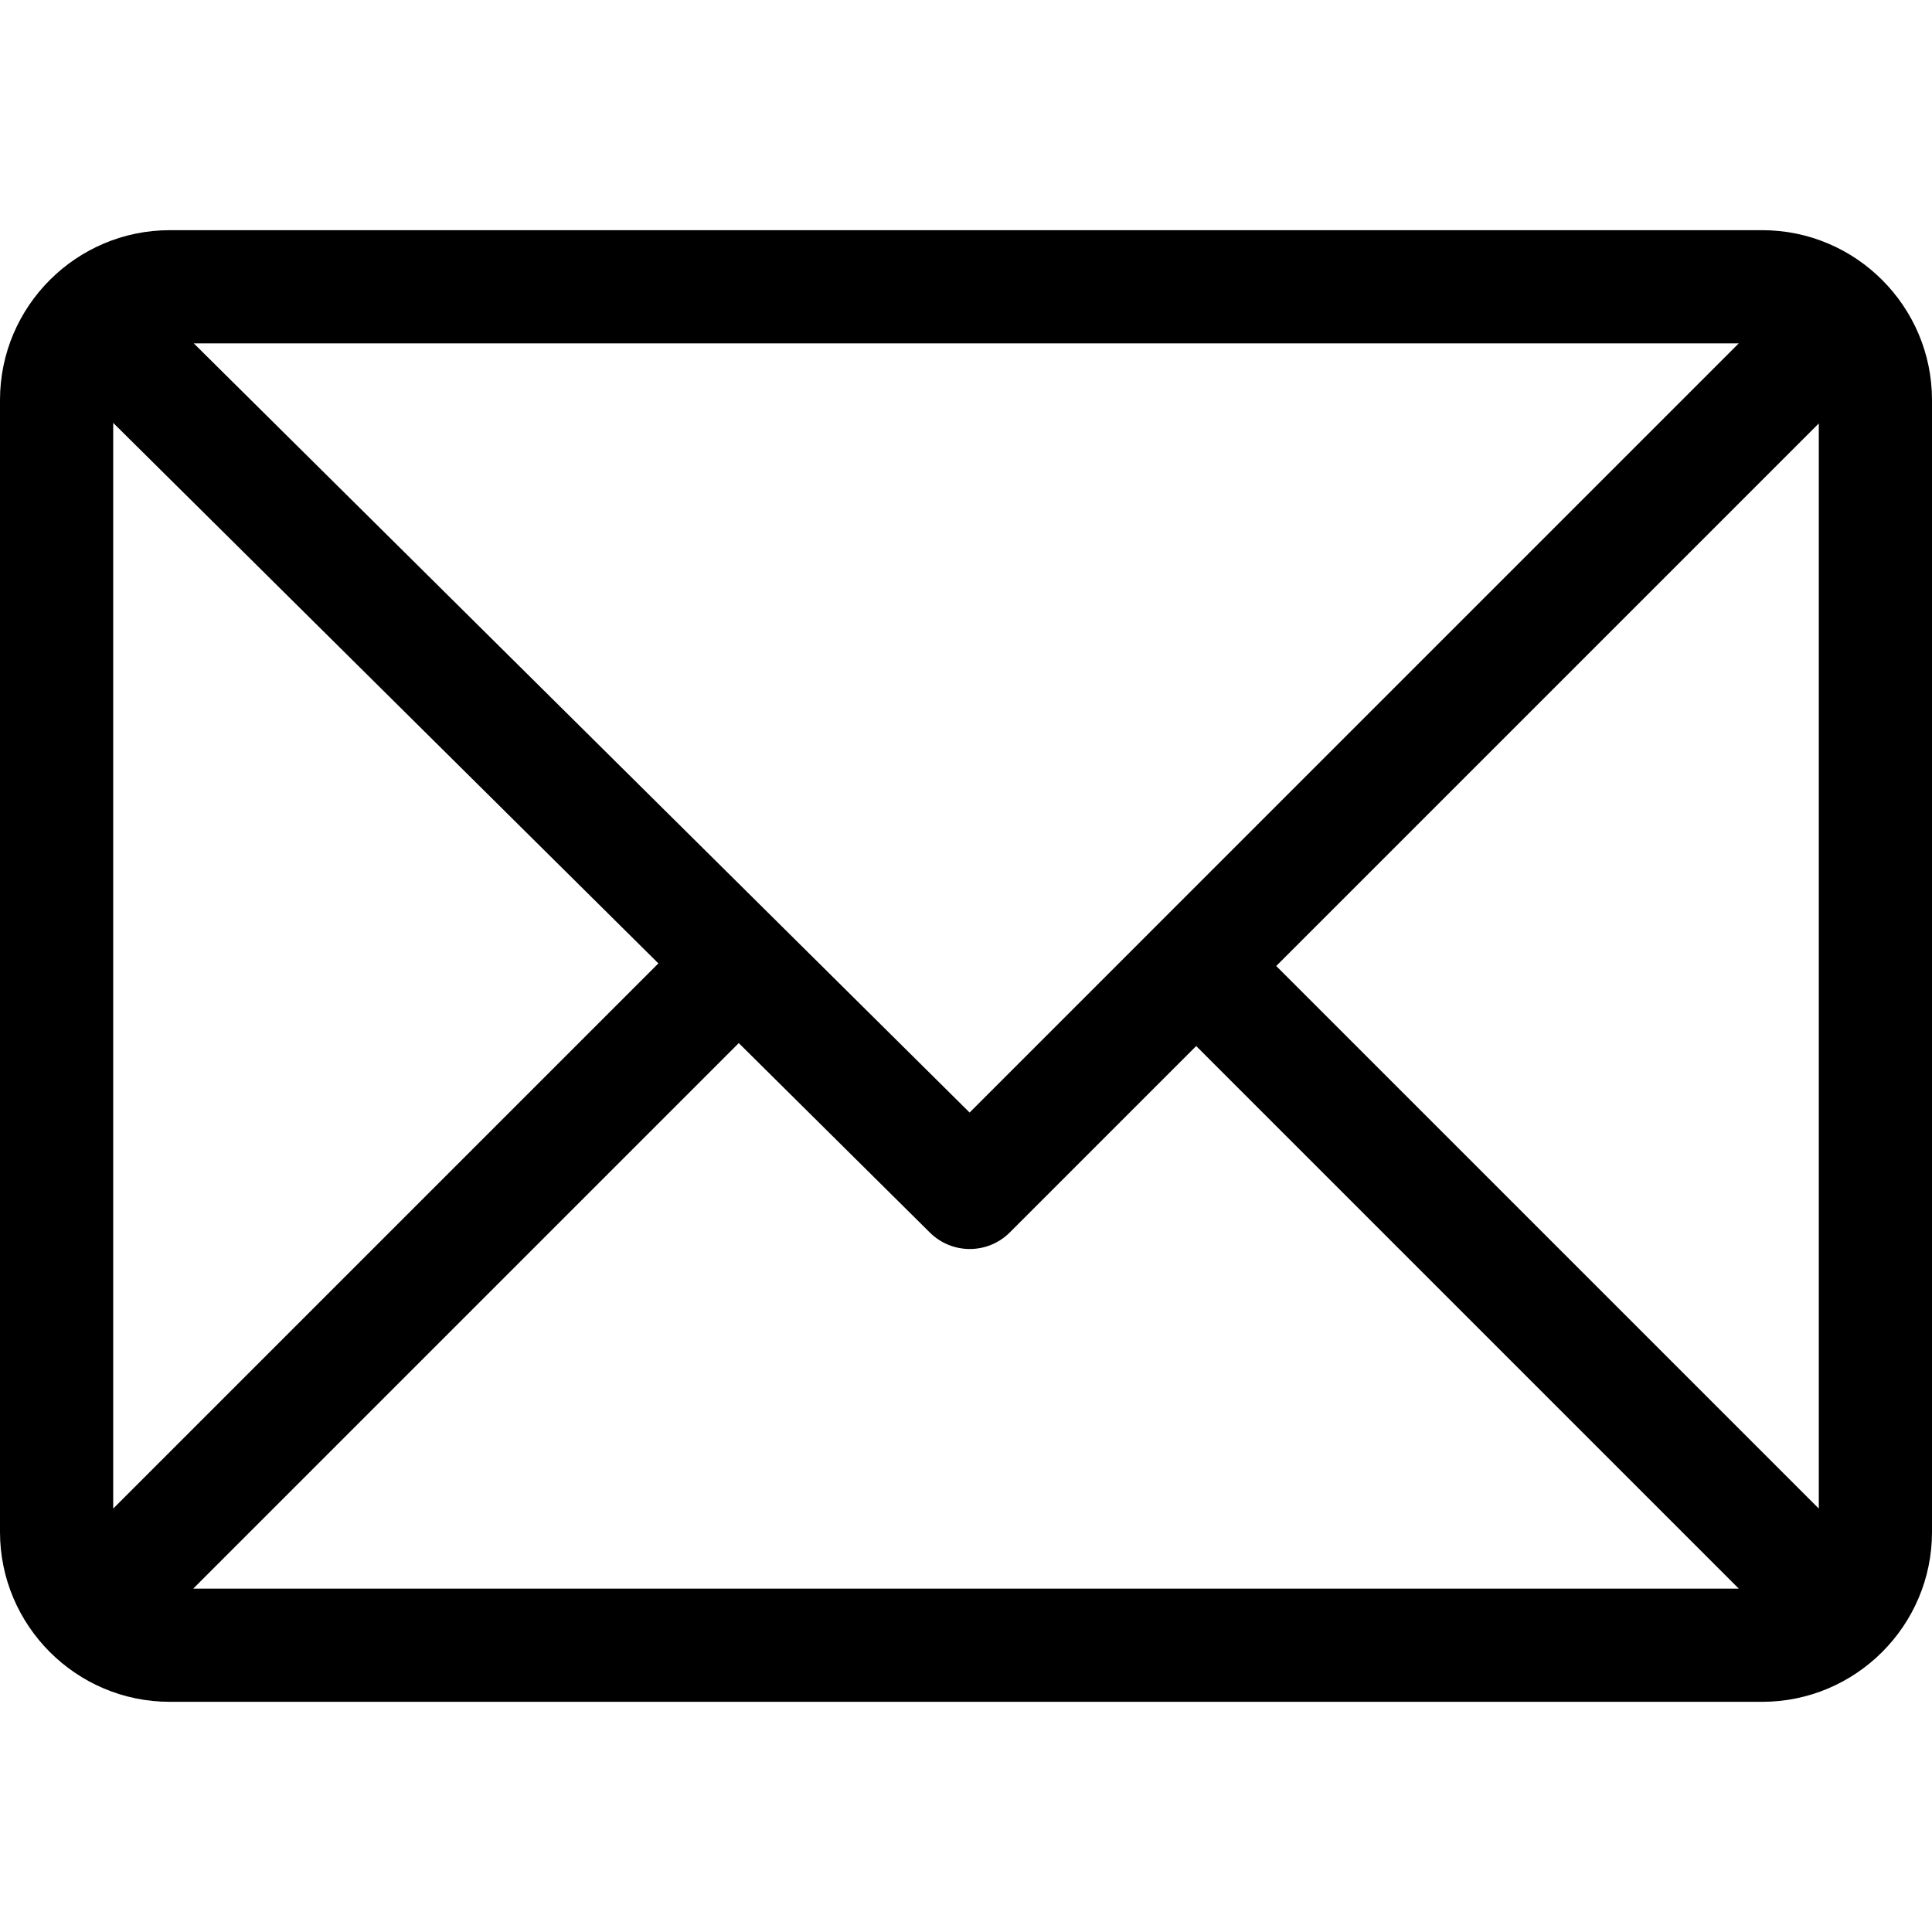
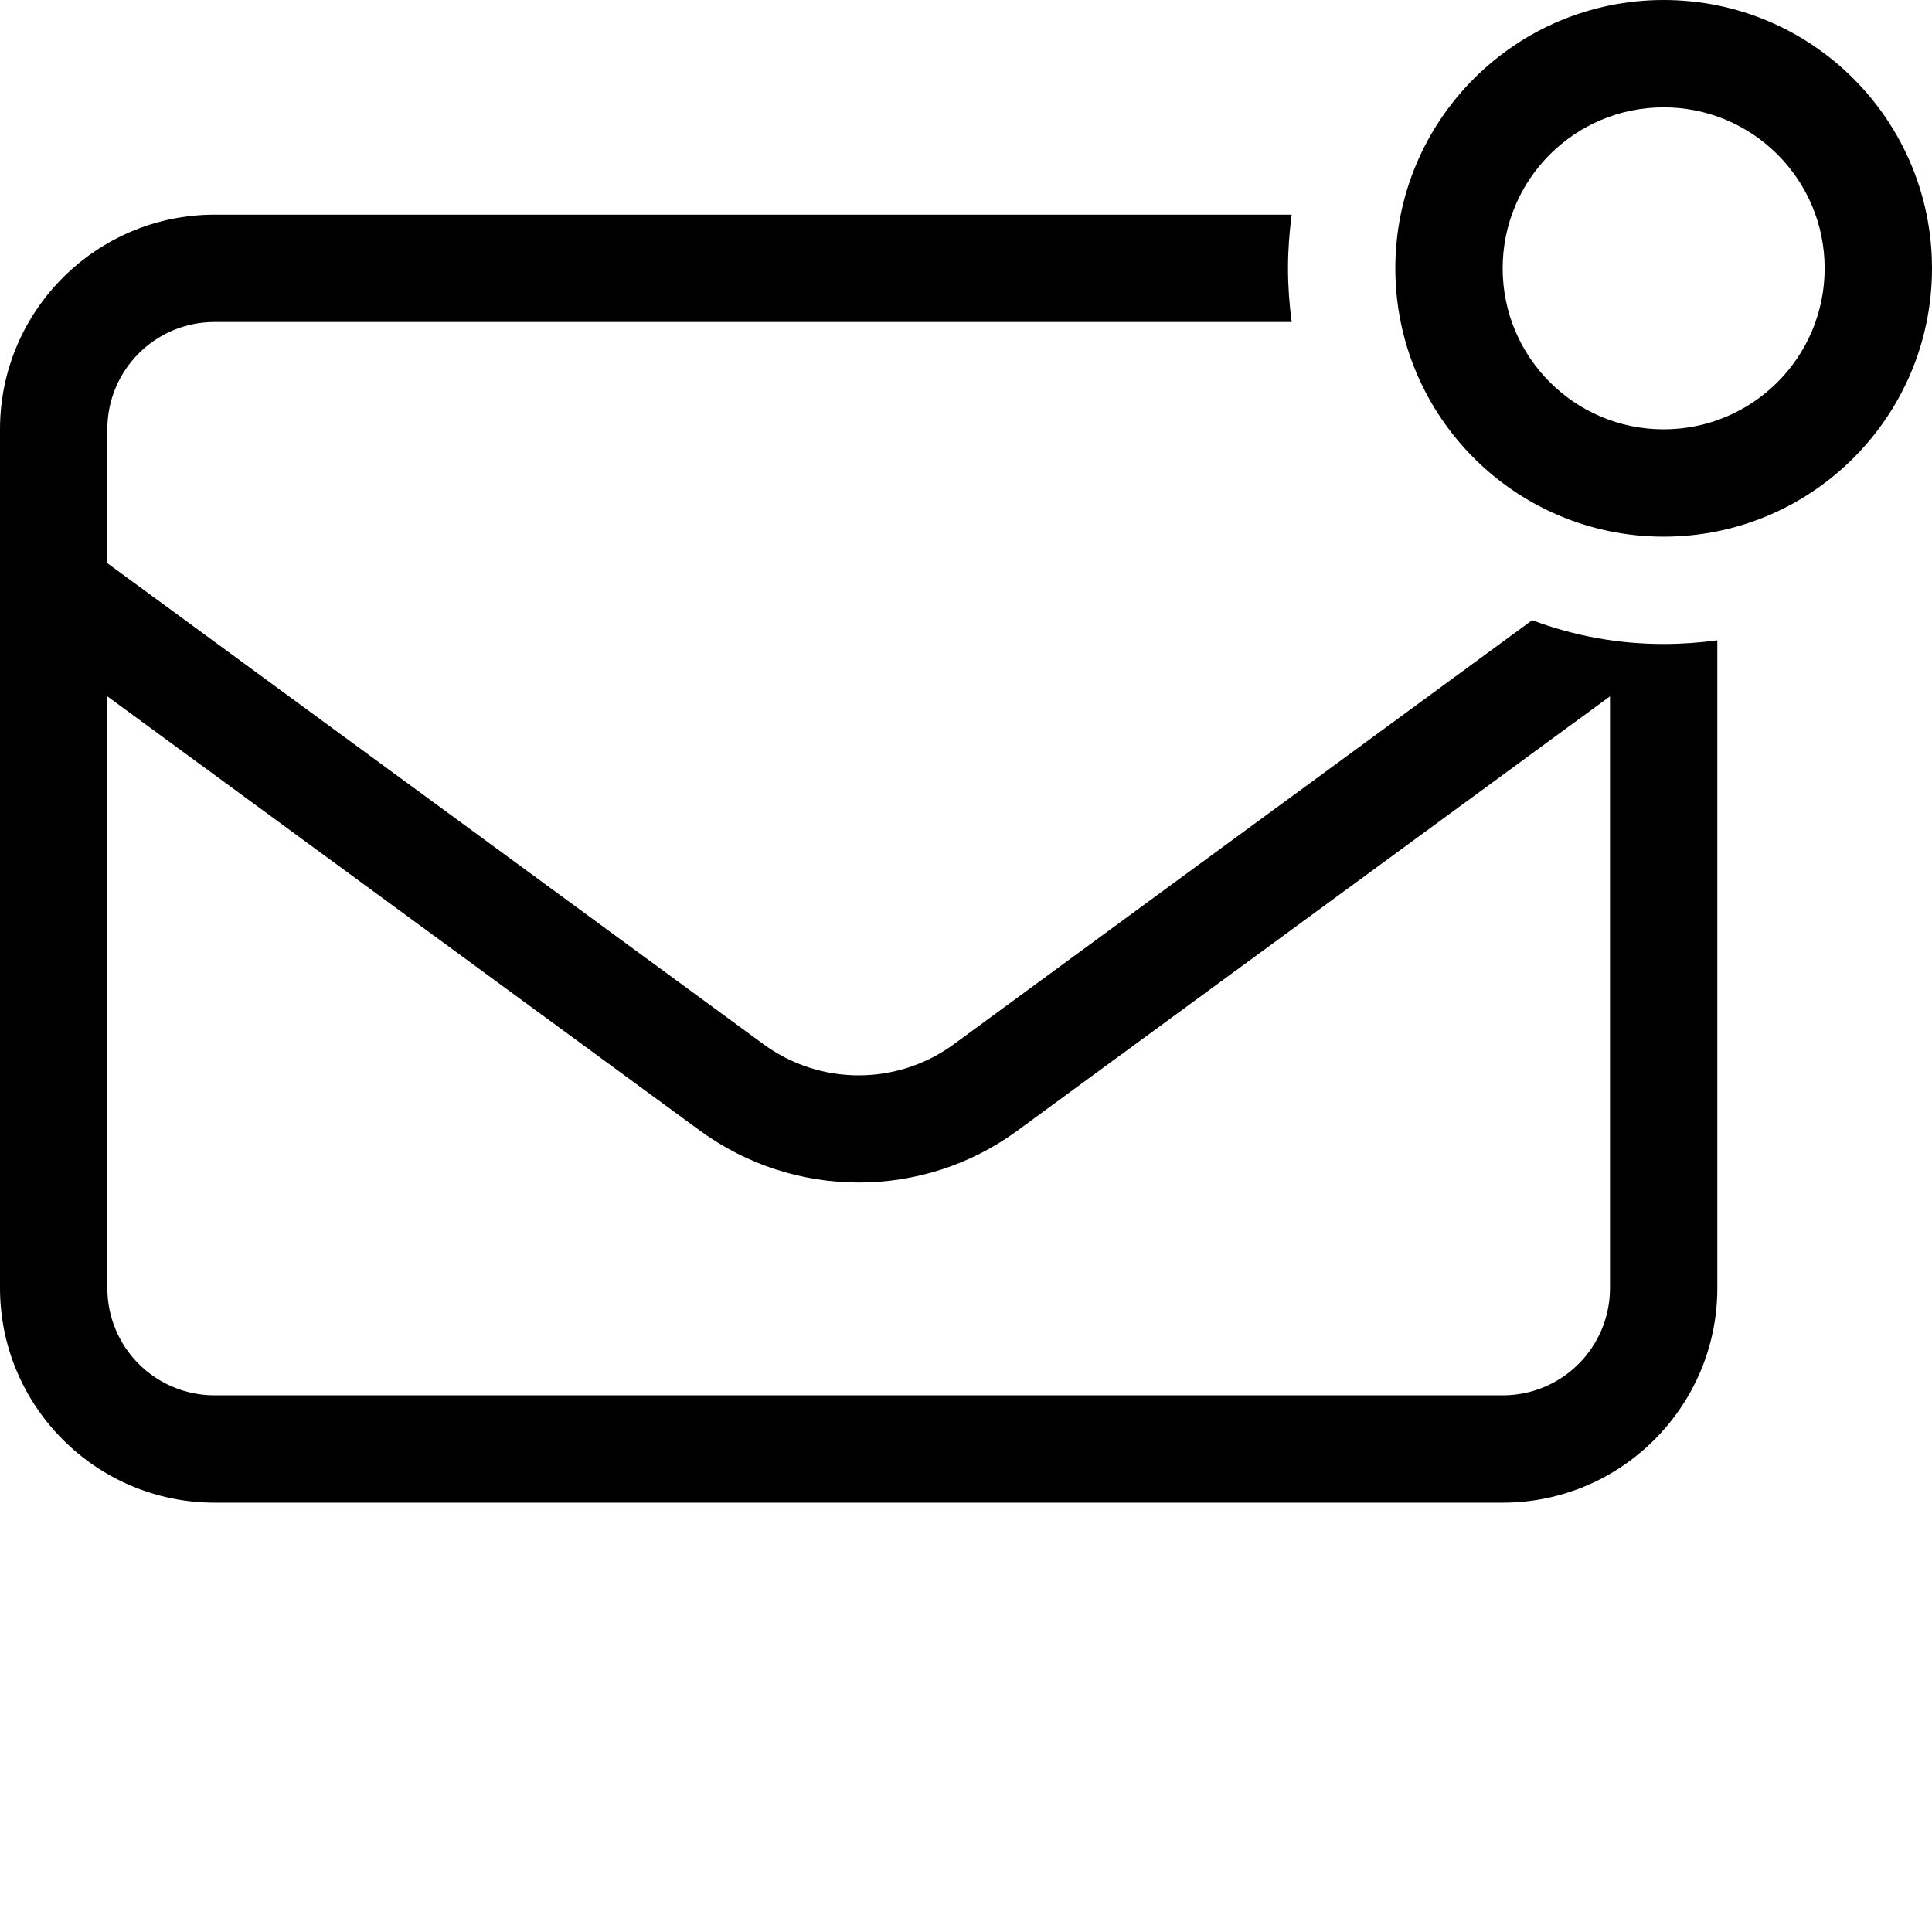
- <svg xmlns="http://www.w3.org/2000/svg" viewBox="0 0 512 512">
-   <path d="M467 61H45C20.218 61 0 81.196 0 106v300c0 24.72 20.128 45 45 45h422c24.72 0 45-20.128 45-45V106c0-24.72-20.128-45-45-45zm-6.214 30L256.954 294.833 51.359 91h409.427zM30 399.788V112.069l144.479 143.24L30 399.788zM51.213 421l144.57-144.57 50.657 50.222c5.864 5.814 15.327 5.795 21.167-.046L317 277.213 460.787 421H51.213zM482 399.787 338.213 256 482 112.212v287.575z" />
+ <svg xmlns="http://www.w3.org/2000/svg" viewBox="0 0 576 576">
+   <path d="M448 80a48 48 0 1 1 96 0 48 48 0 1 1 -96 0zm128 0A80 80 0 1 0 416 80a80 80 0 1 0 160 0zM512 384V190.9c-5.2 .7-10.6 1.1-16 1.1c-13.8 0-27-2.5-39.2-7.1L284.4 311.3c-16.9 12.4-39.9 12.4-56.8 0L32 167.9V128c0-17.7 14.3-32 32-32H385.1c-.7-5.2-1.1-10.6-1.1-16s.4-10.8 1.1-16H64C28.7 64 0 92.7 0 128V384c0 35.3 28.7 64 64 64H448c35.3 0 64-28.7 64-64zM32 207.6L208.7 337.1c28.2 20.6 66.5 20.6 94.6 0L480 207.6V384c0 17.7-14.3 32-32 32H64c-17.7 0-32-14.3-32-32V207.6z" />
</svg>
